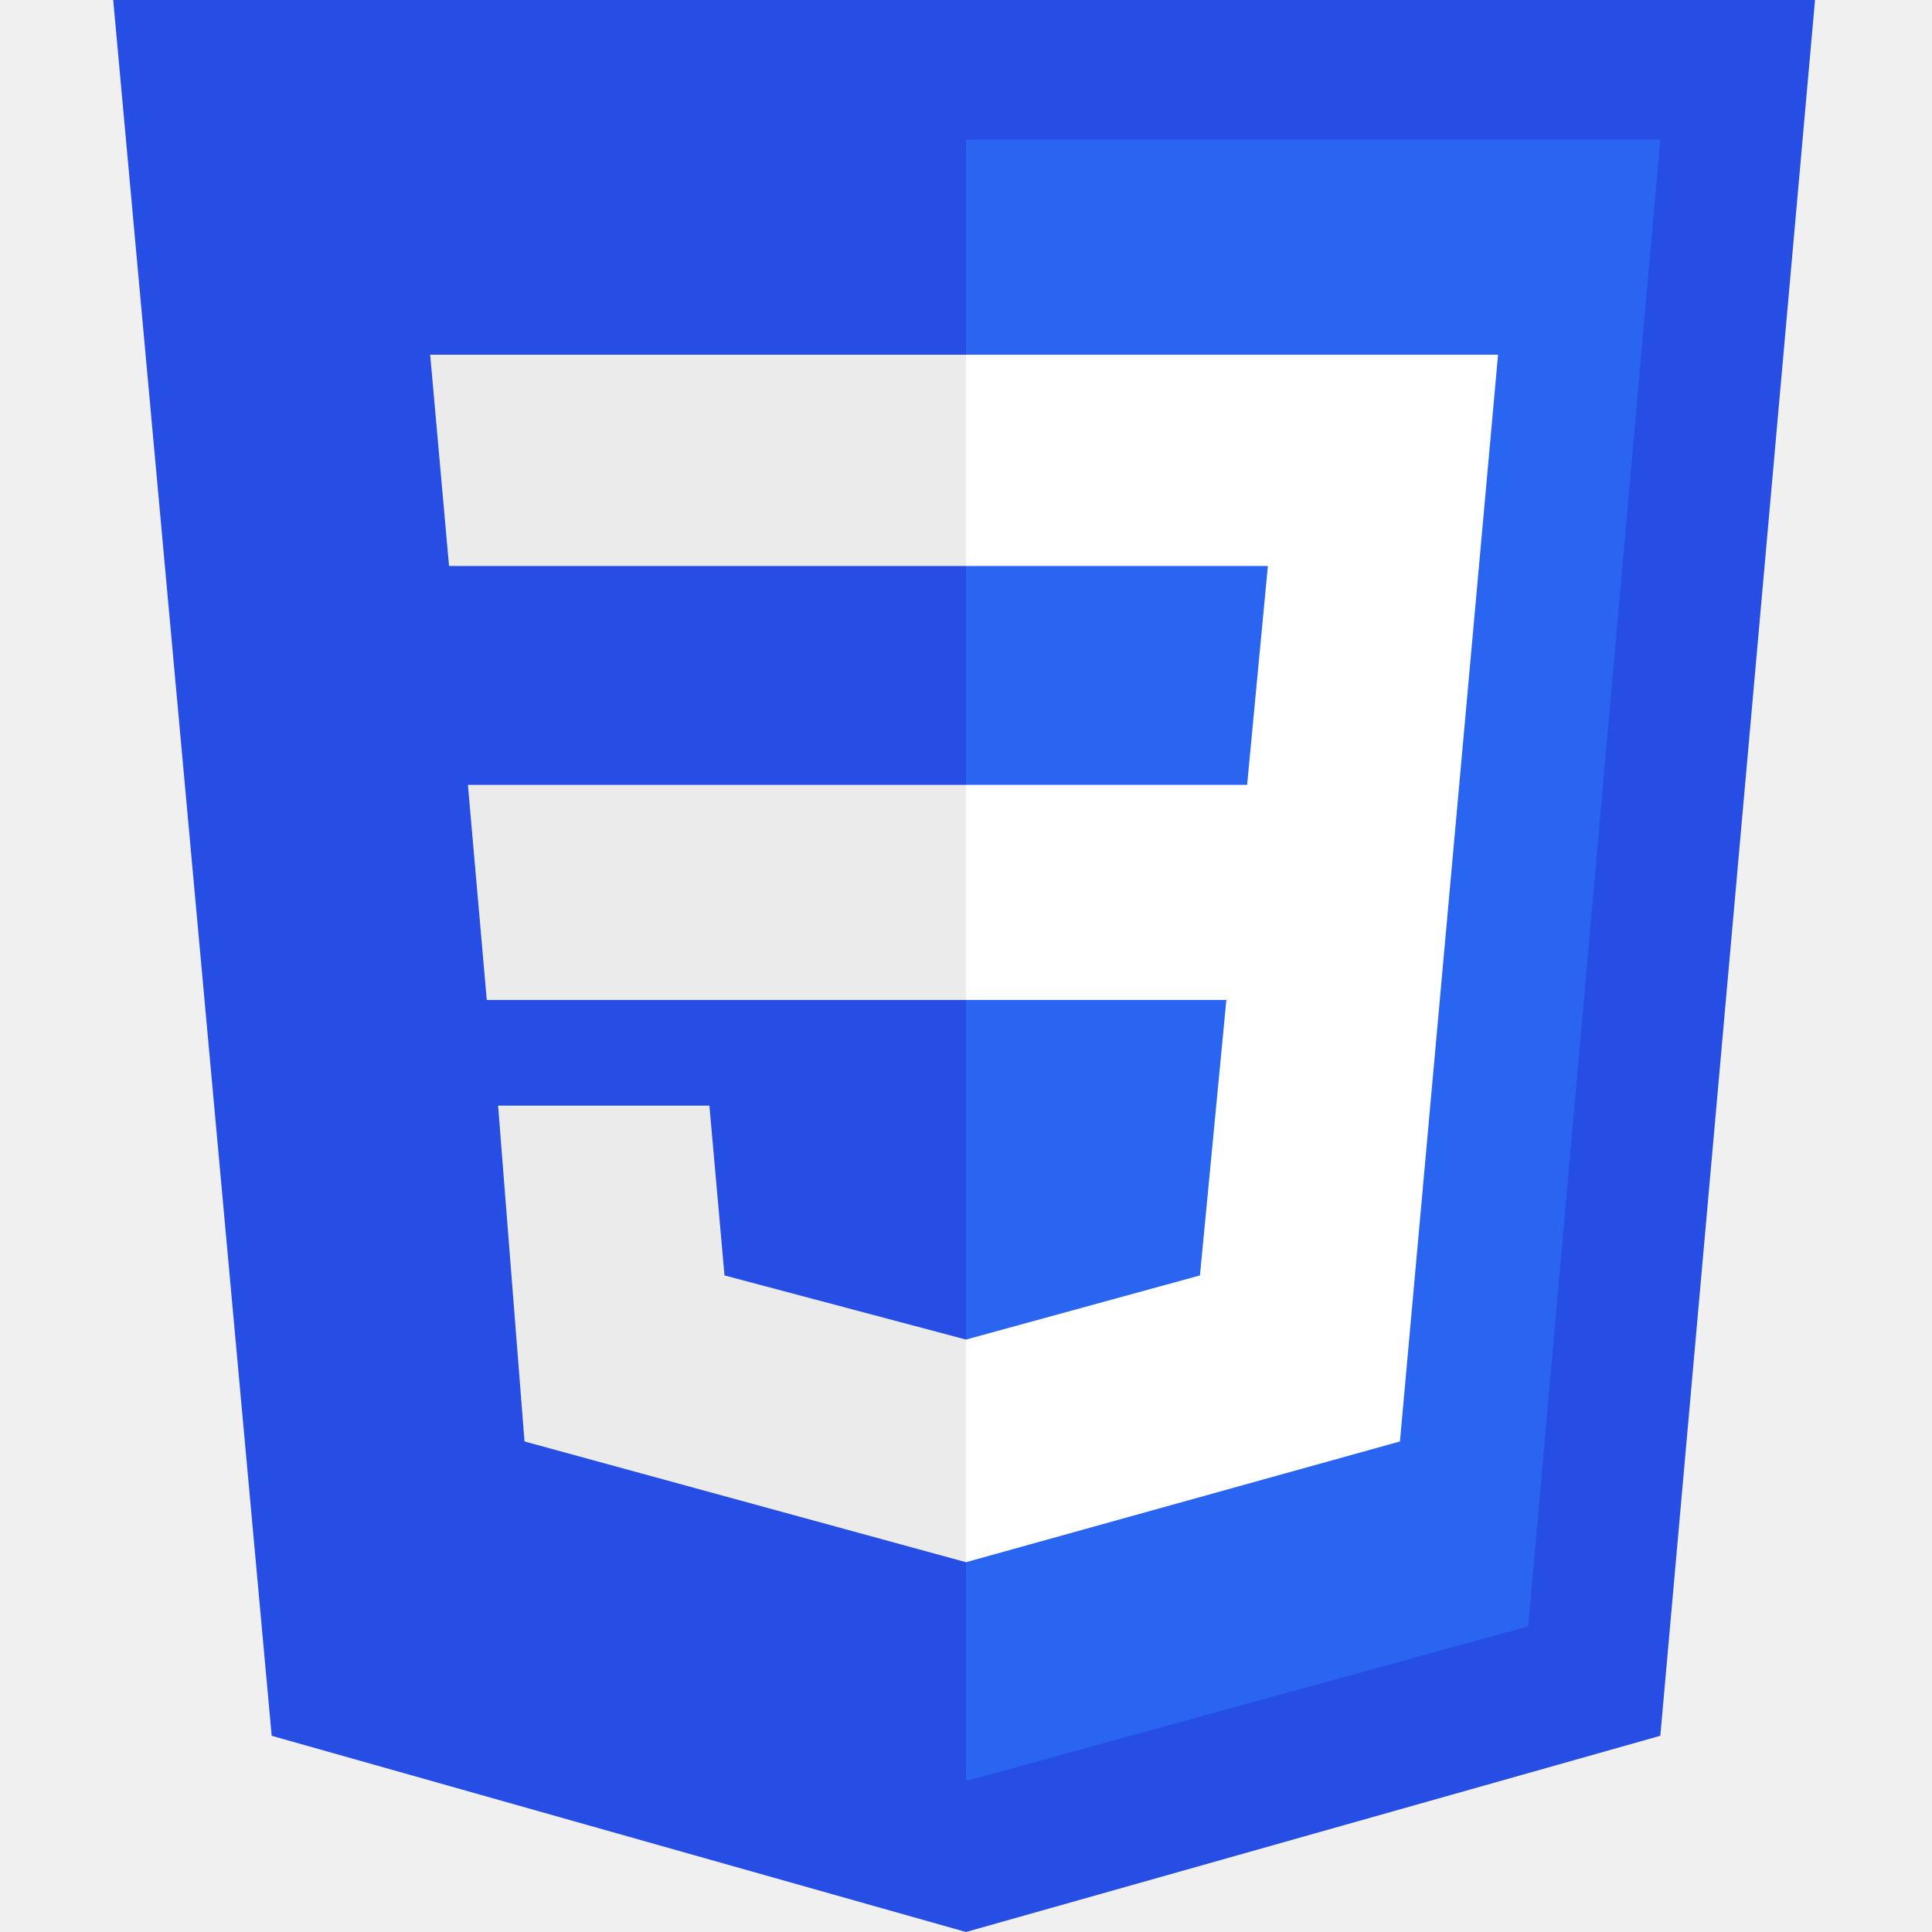
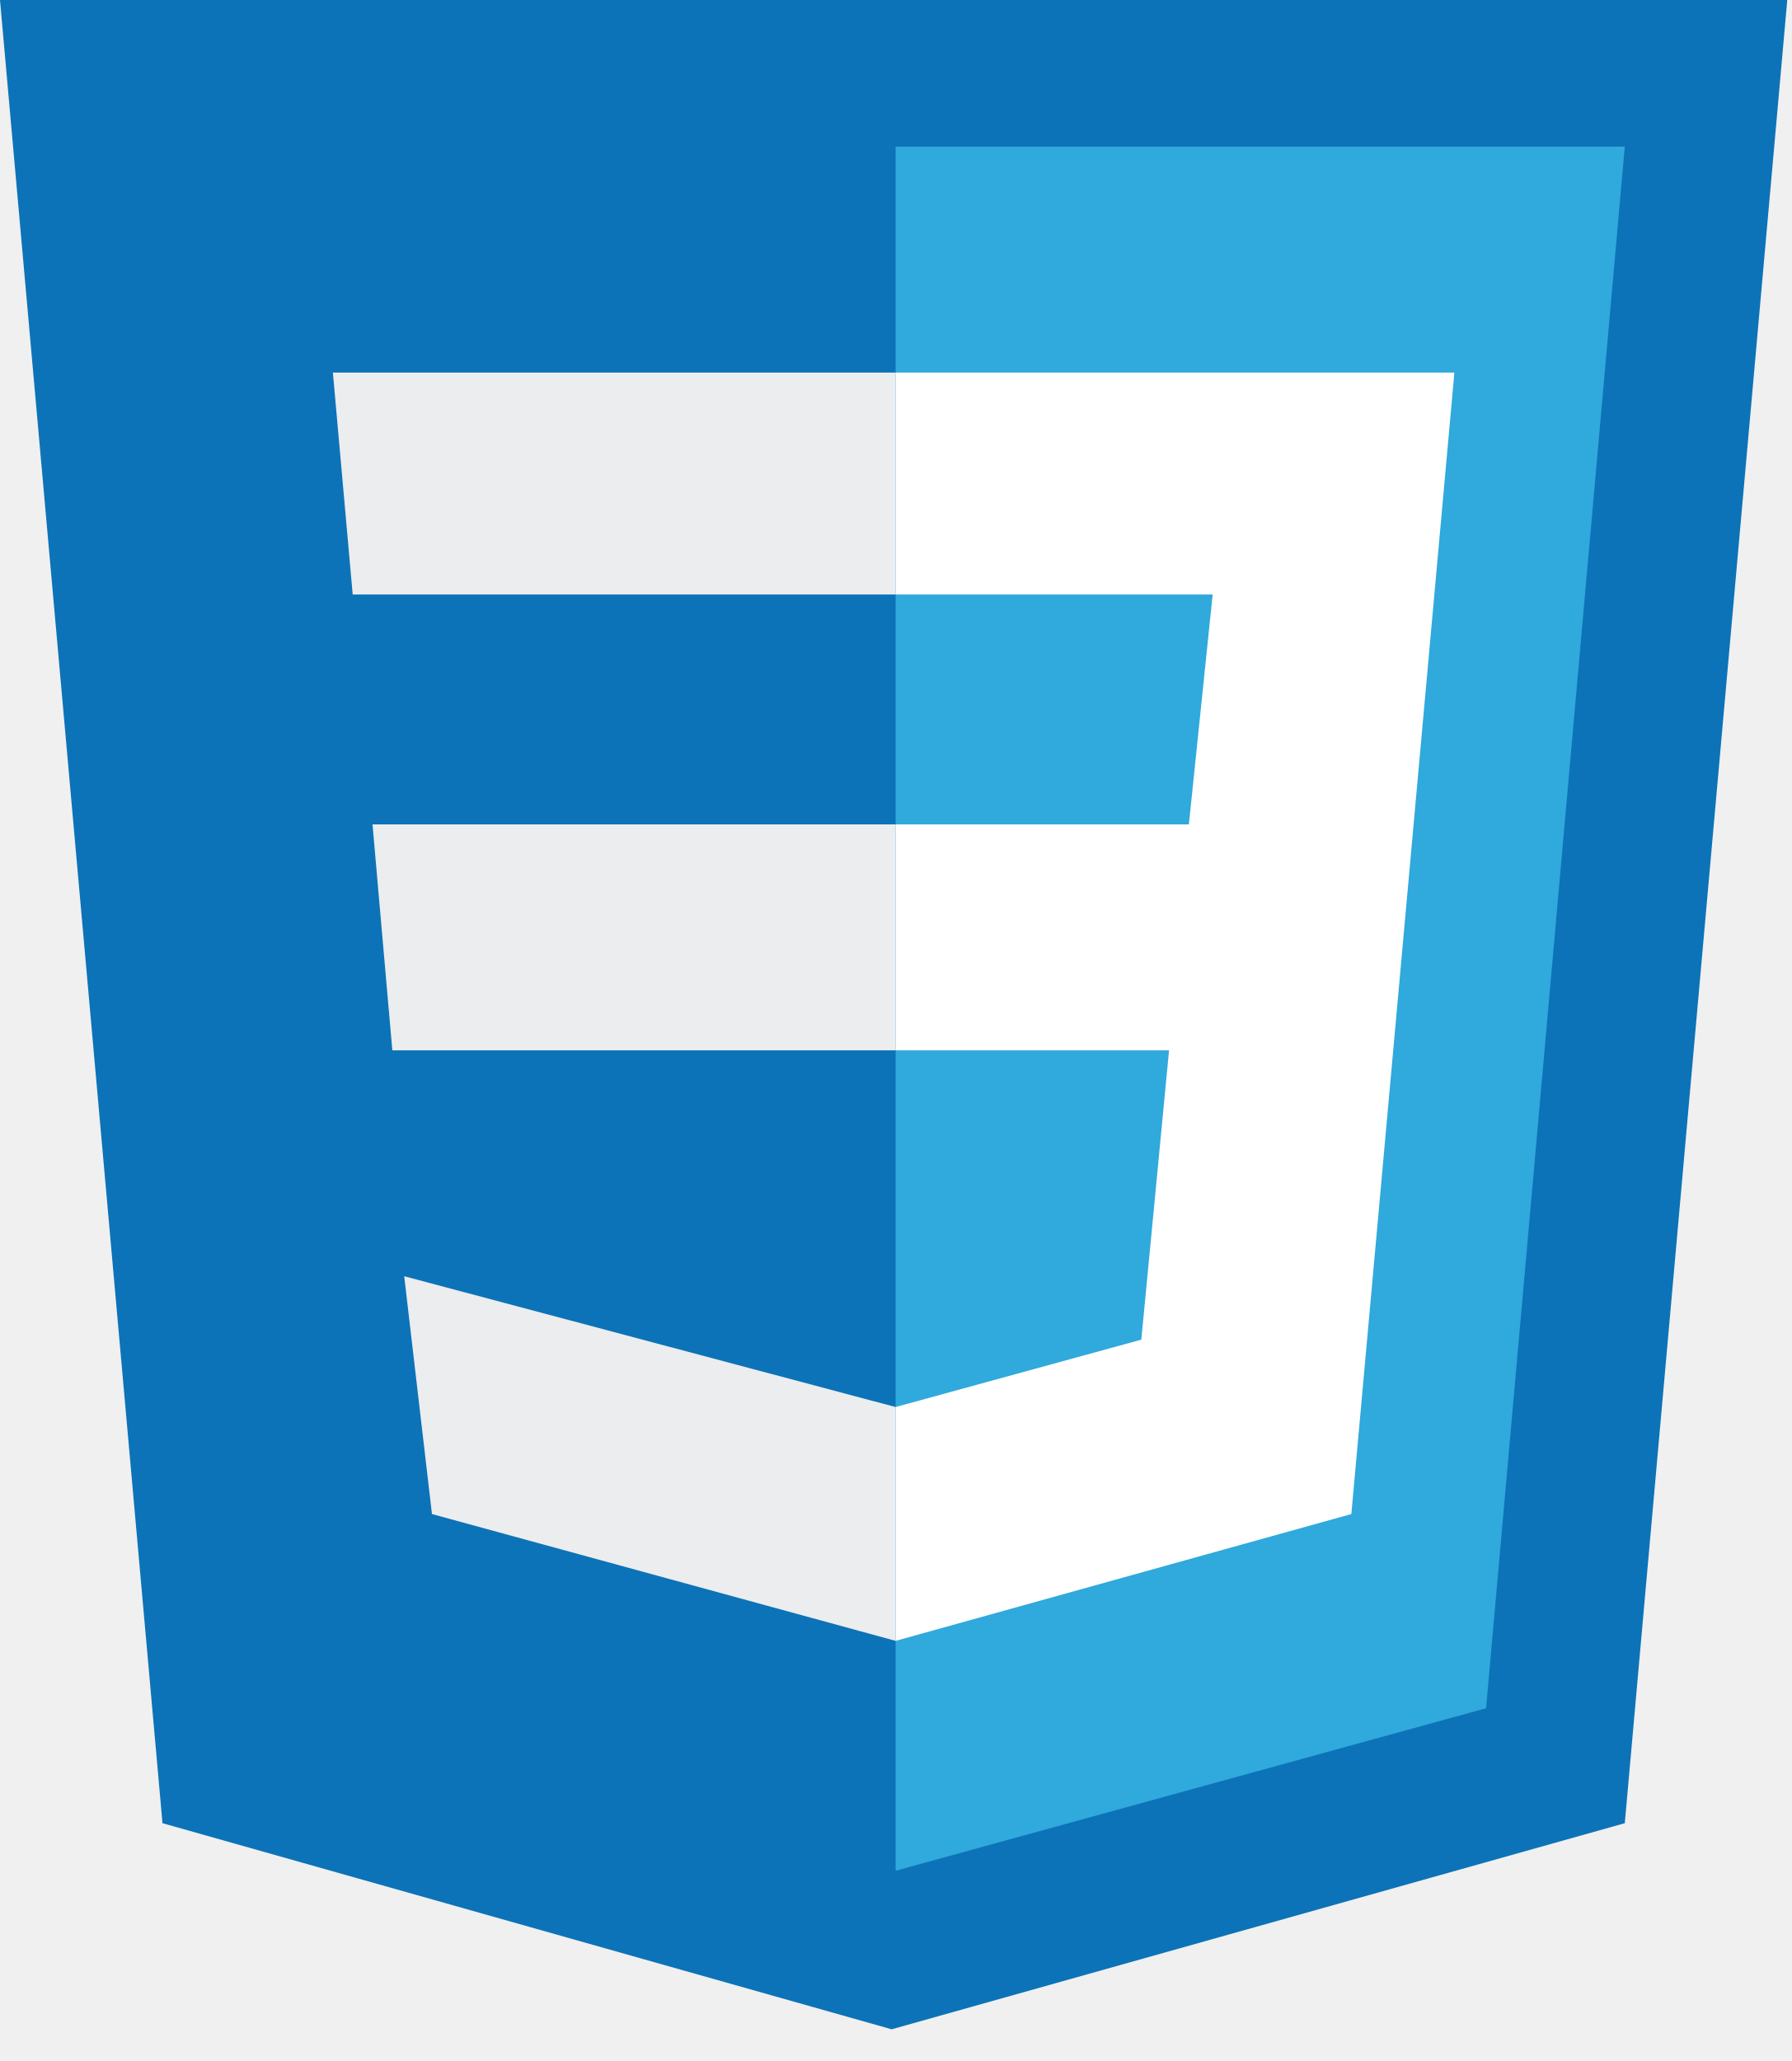
- <svg xmlns="http://www.w3.org/2000/svg" aria-label="CSS3" viewBox="0 0 512 512">
-   <path fill="#264de4" d="M72 460 30 0h451l-41 460-184 52" />
-   <path fill="#2965f1" d="M256 37v435l149-41 35-394" />
-   <path fill="#ebebeb" d="M114 94h142v56H119m5 58h132v57H129m3 28h56l4 45 64 17v59l-117-32" />
-   <path fill="#fff" d="M256 208v57h69l-7 73-62 17v59l115-32 26-288H256v56h80l-5.5 58Z" />
+ <svg xmlns="http://www.w3.org/2000/svg" viewBox="0 0 452 520">
+   <path fill="#0c73b8" d="M41 460L0 0h451l-41 460-185 52" />
+   <path fill="#30a9dc" d="M226 472l149-41 35-394H226" />
+   <path fill="#ecedee" d="M226 208H94l5 57h127zm0-114H84l5 56h137zm0 261l-124-33 7 60 117 32z" />
+   <path fill="#fff" d="M226 265h69l-7 73-62 17v59l115-32 26-288H226v56h80l-6 58h-74z" />
</svg>
